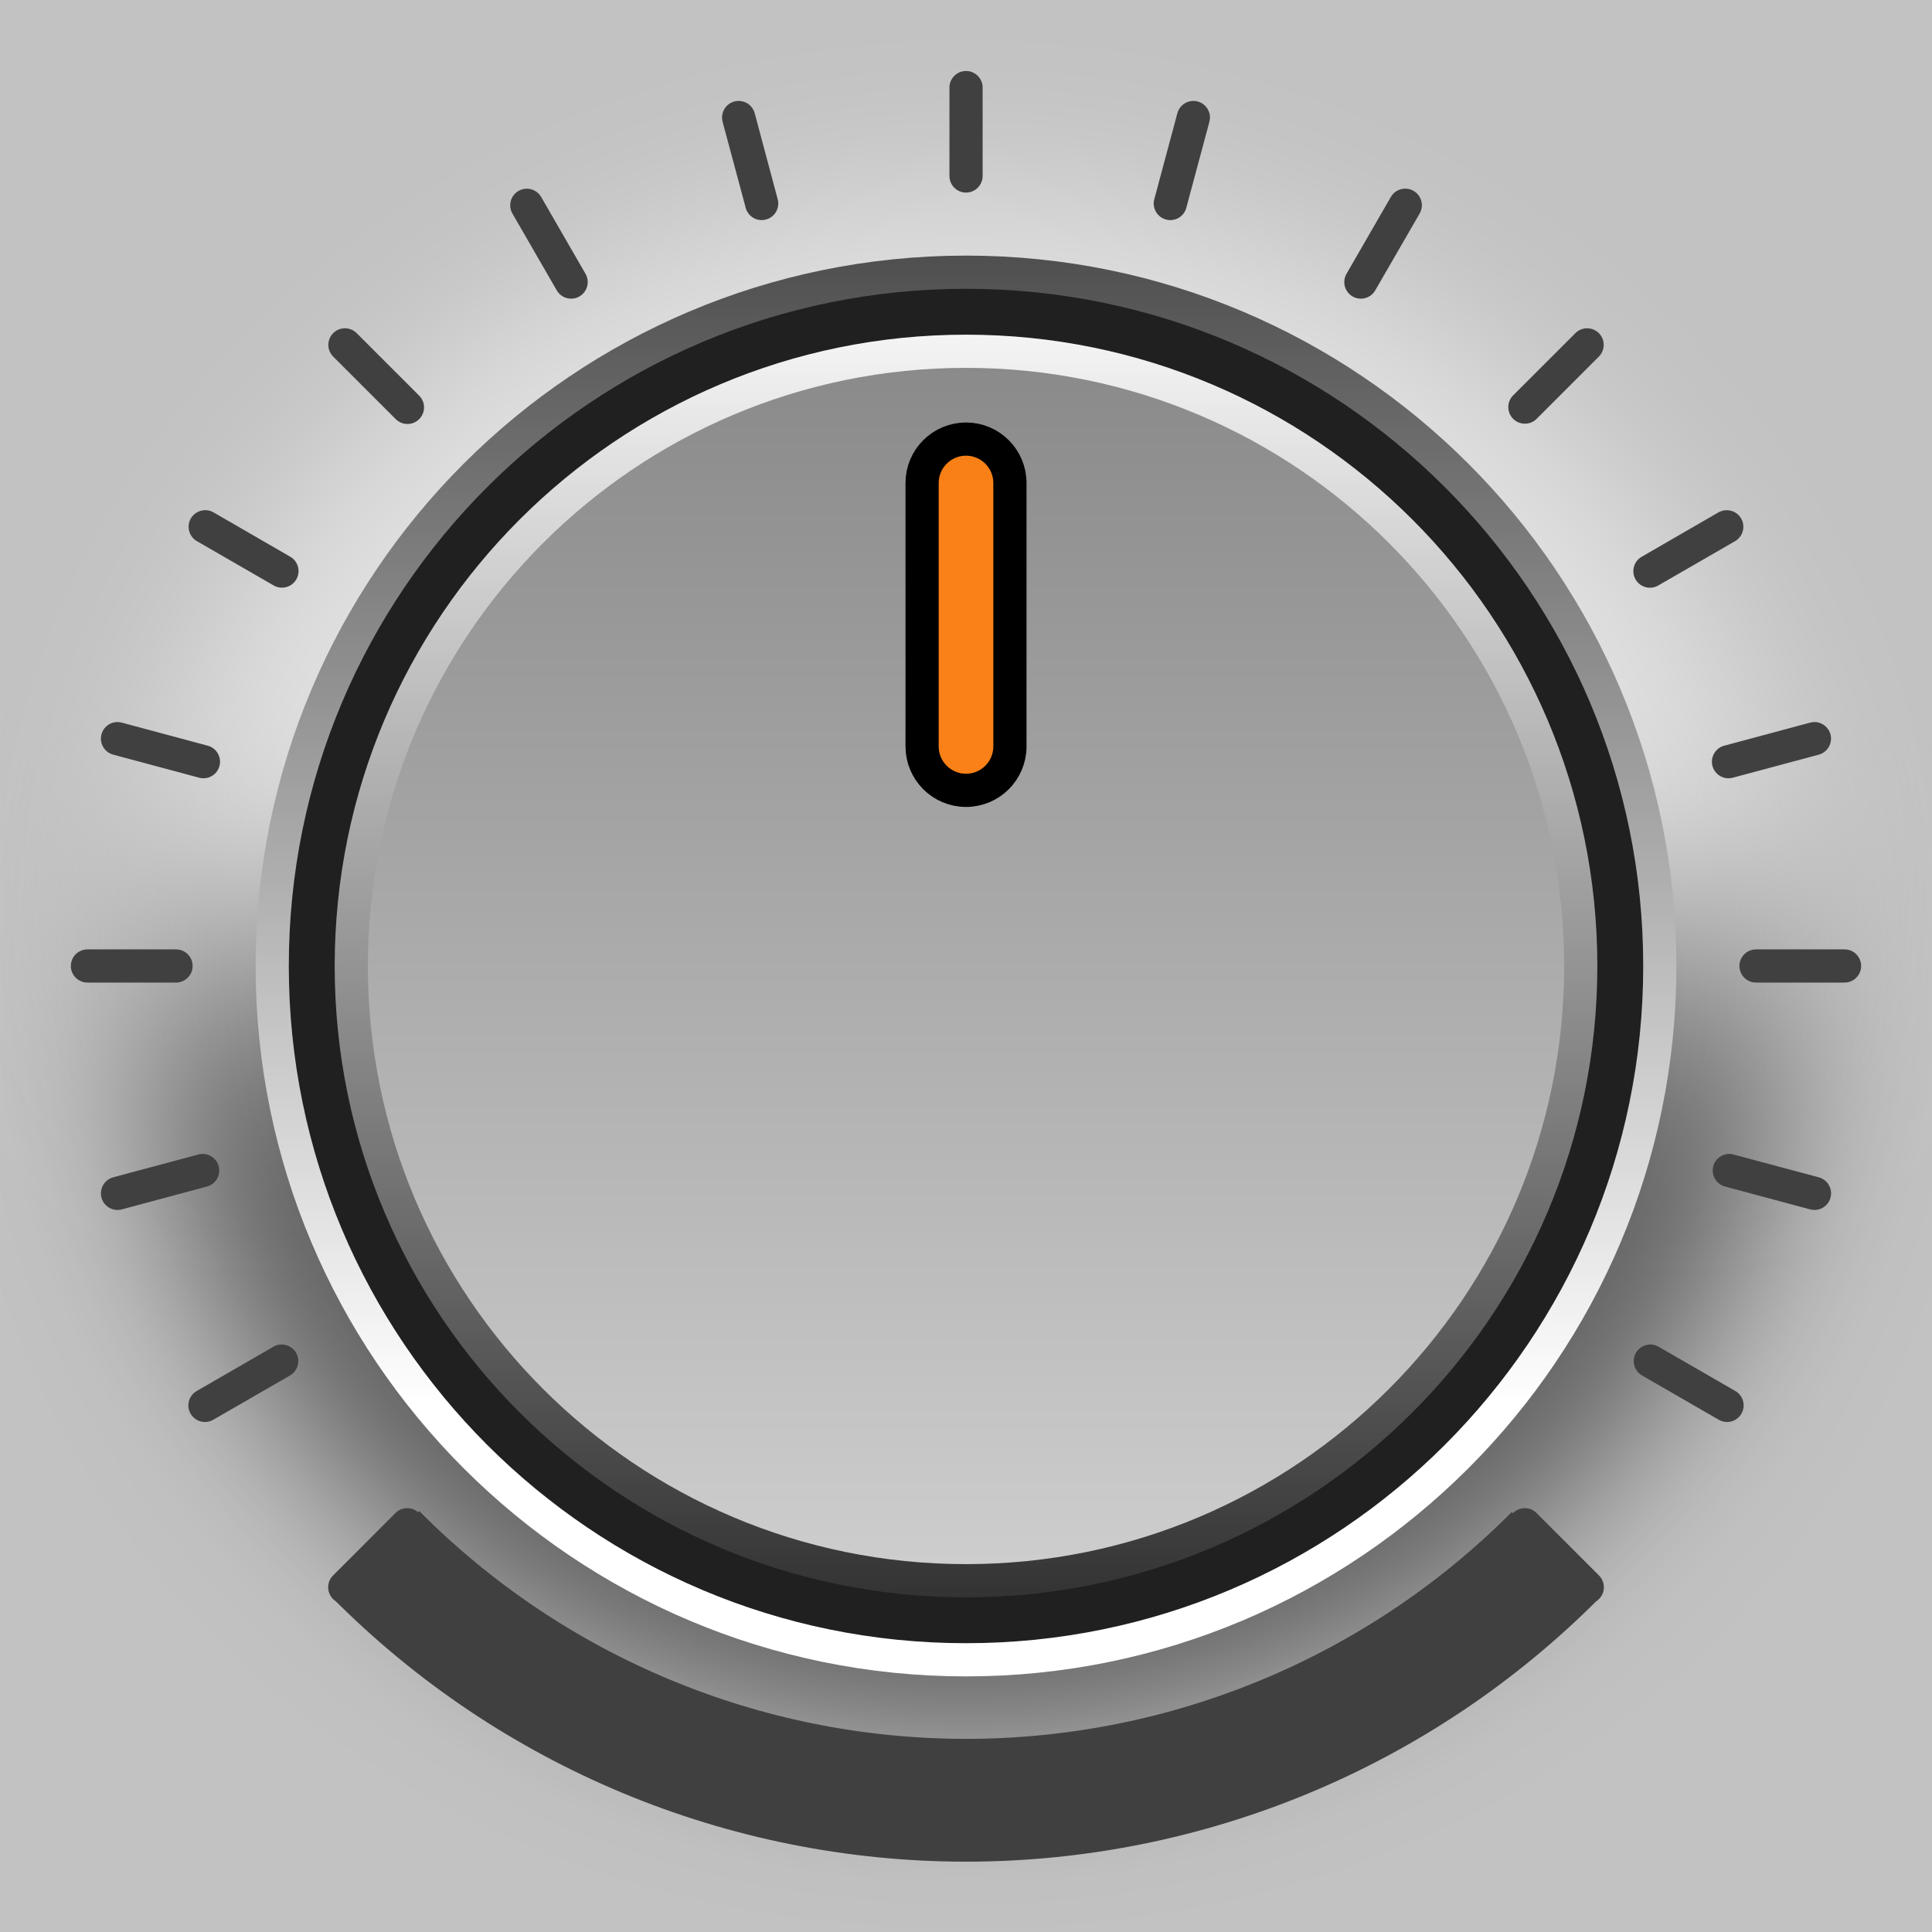
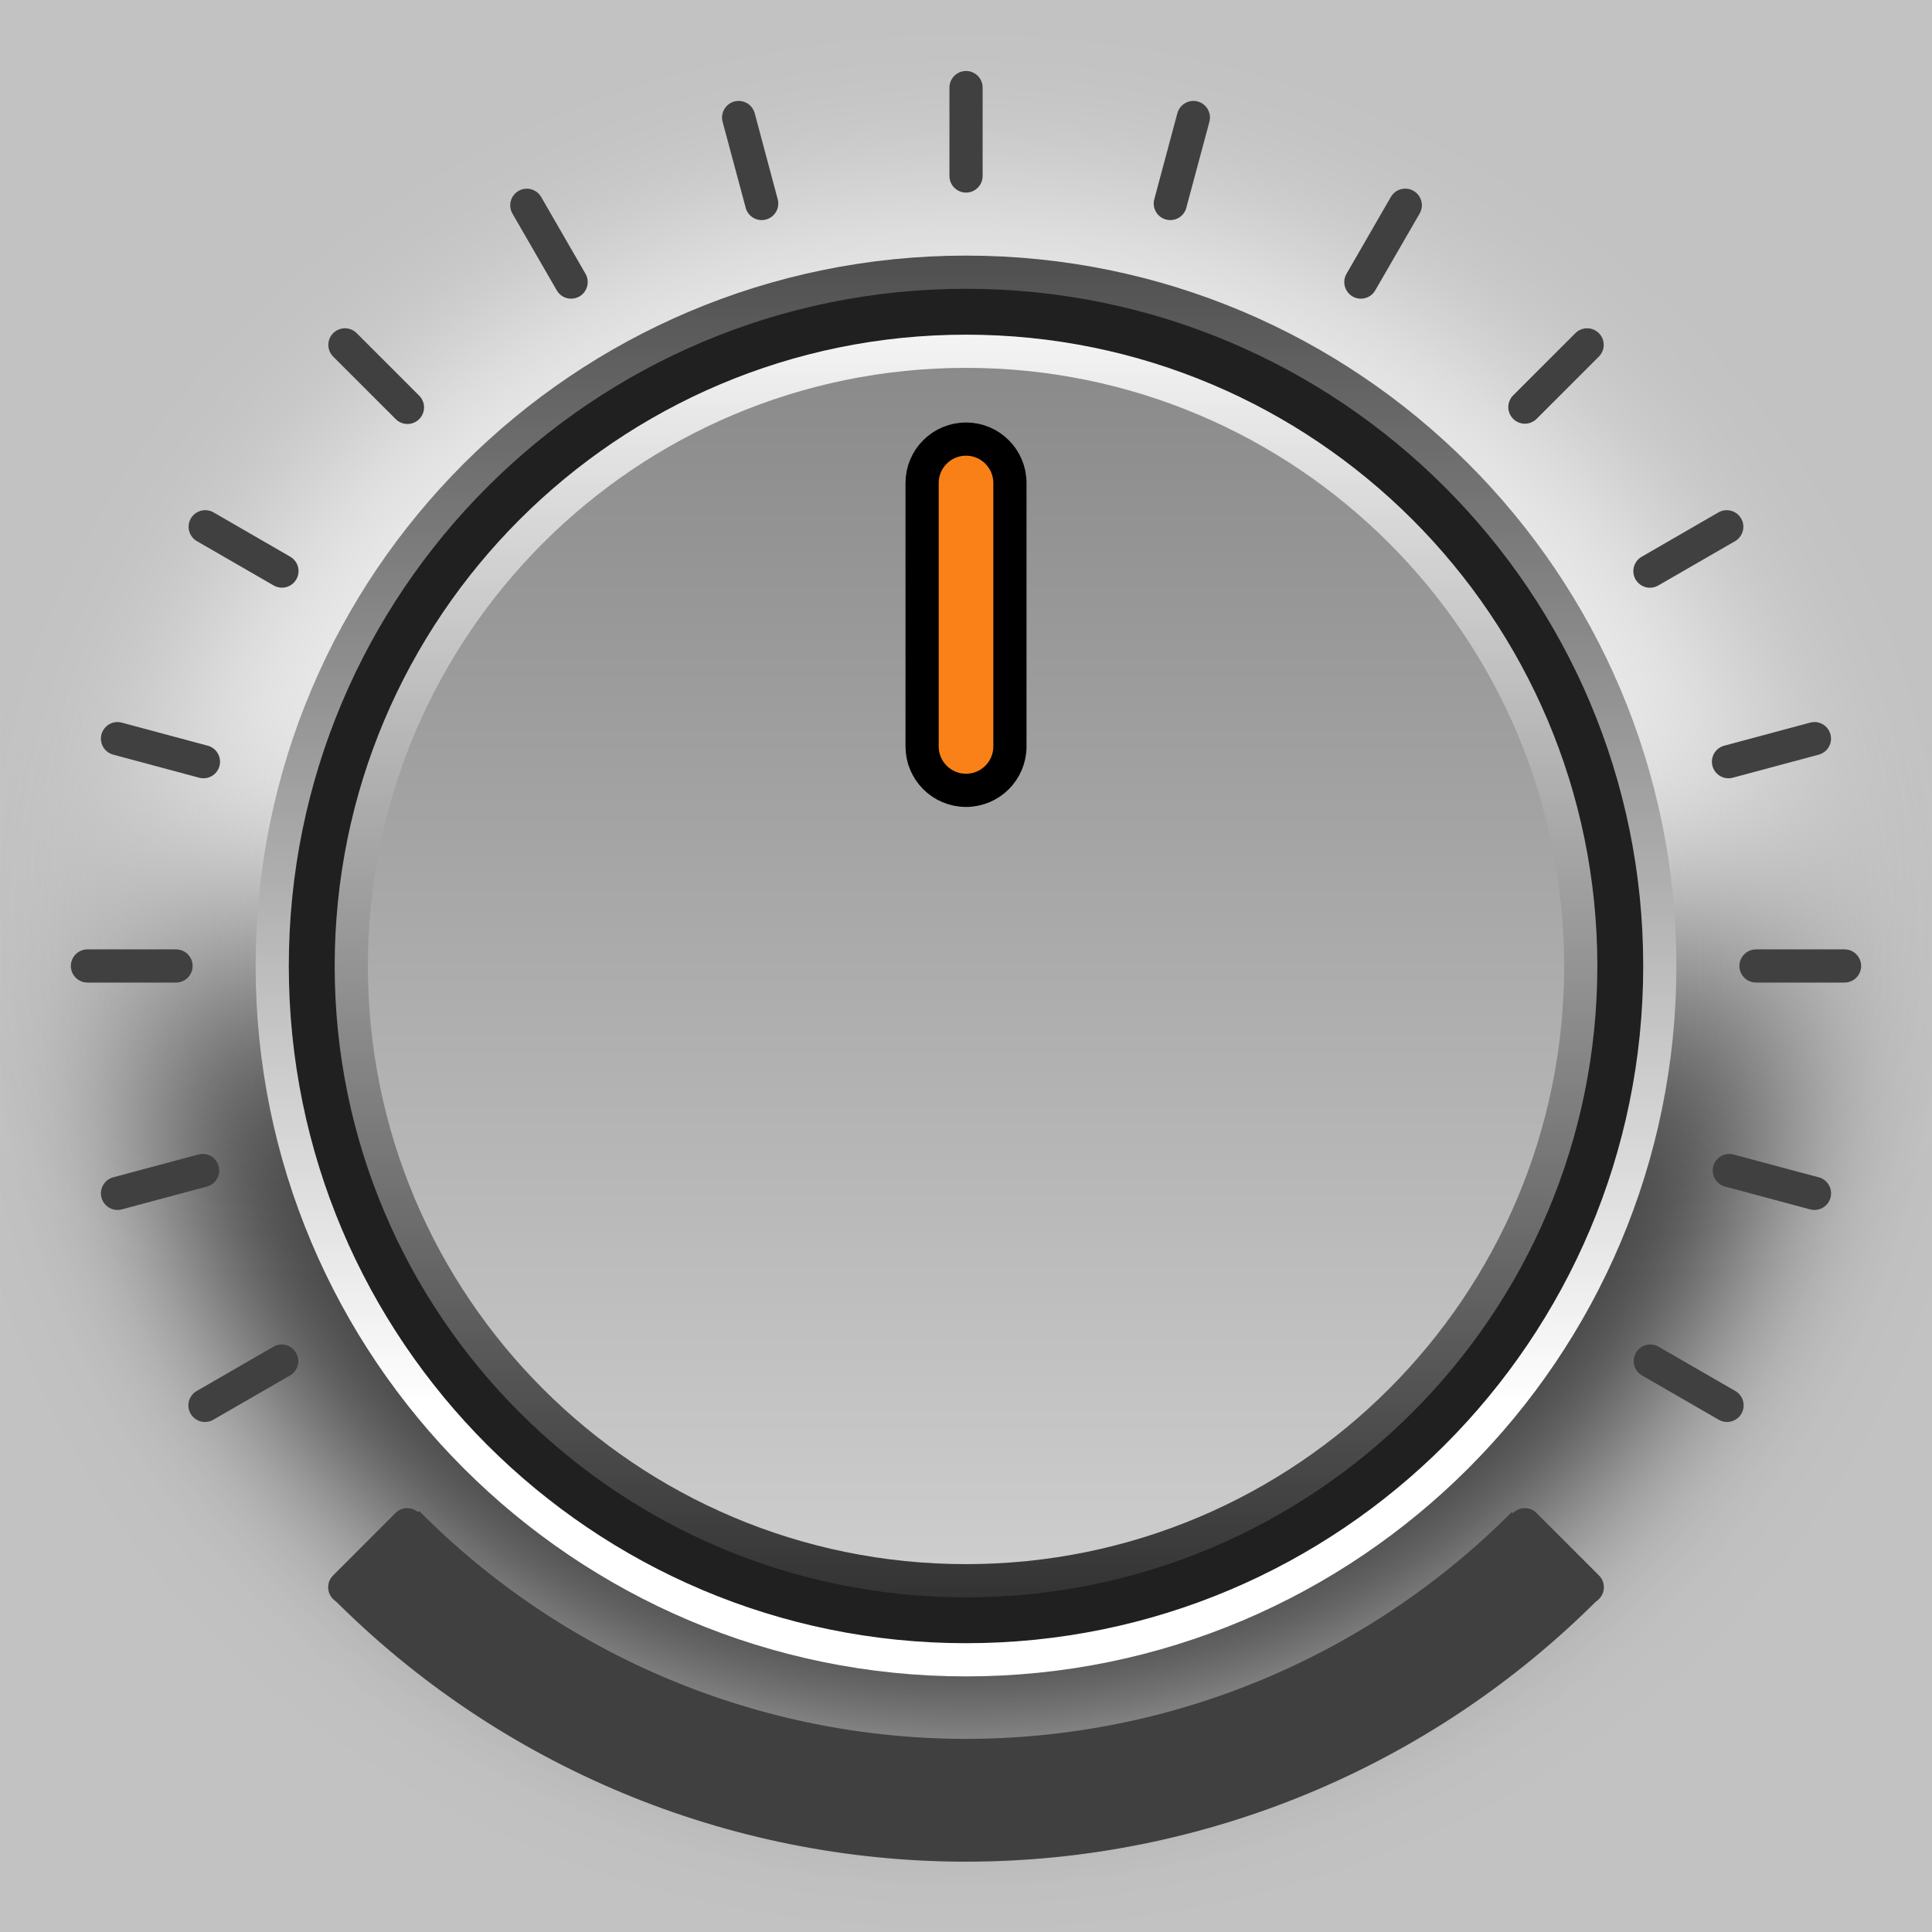
<svg xmlns="http://www.w3.org/2000/svg" xmlns:xlink="http://www.w3.org/1999/xlink" width="58.208mm" height="58.208mm" viewBox="0 0 58.208 58.208" version="1.1" id="svg8">
  <defs id="defs2">
    <linearGradient id="knob_outline">
      <stop id="stop4952" offset="0" style="stop-color:#000000;stop-opacity:1" />
      <stop id="stop4954" offset="1" style="stop-color:#ffffff;stop-opacity:1" />
    </linearGradient>
    <linearGradient xlink:href="#knob_outline" id="linearGradient6107" gradientUnits="userSpaceOnUse" x1="115.094" y1="152.802" x2="115.094" y2="144.865" gradientTransform="translate(-4.8795183e-7,-2.5389364e-6)" />
    <filter style="color-interpolation-filters:sRGB" id="filter6861" x="-0.116" width="1.232" y="-0.124" height="1.249">
      <feGaussianBlur stdDeviation="1.918" id="feGaussianBlur6863" />
    </filter>
    <linearGradient xlink:href="#knob_outline" id="linearGradient10315" gradientUnits="userSpaceOnUse" gradientTransform="matrix(1.0534,0,0,1.0534,-3.288238,-79.1026)" x1="113.637" y1="108.378" x2="113.637" y2="156.1" />
    <linearGradient xlink:href="#knob_outline" id="linearGradient3075" x1="121.708" y1="-20.5" x2="121.708" y2="117.083" gradientUnits="userSpaceOnUse" />
    <linearGradient xlink:href="#knob_outline" id="linearGradient3083" x1="132.292" y1="101.208" x2="132.292" y2="50.938" gradientUnits="userSpaceOnUse" />
  </defs>
  <g id="layer1" style="opacity:1" transform="translate(-84.66667,-43.00003)">
    <rect style="display:inline;opacity:1;fill:#c2c2c2;fill-opacity:1;stroke:none;stroke-width:0.875;stroke-linecap:round;stroke-linejoin:round;stroke-miterlimit:4;stroke-dasharray:none;stroke-dashoffset:0;stroke-opacity:1" id="rect4532" width="58.208" height="58.208" x="84.667" y="43" />
-     <ellipse style="display:inline;opacity:0.5;fill:url(#linearGradient6107);fill-opacity:1;stroke:none;stroke-width:1;stroke-linecap:round;stroke-linejoin:round;stroke-miterlimit:4;stroke-dasharray:none;stroke-dashoffset:0;stroke-opacity:1;filter:url(#filter6861)" id="path4522-3-0" cx="115.094" cy="148.833" rx="19.844" ry="18.521" transform="matrix(1.258583,0,0,1.258583,-31.08416,-115.2149)" />
+     <ellipse style="display:inline;opacity:0.667;fill:url(#linearGradient6107);fill-opacity:1;stroke:none;stroke-width:1;stroke-linecap:round;stroke-linejoin:round;stroke-miterlimit:4;stroke-dasharray:none;stroke-dashoffset:0;stroke-opacity:1;filter:url(#filter6861)" id="path4522-3-0" cx="115.094" cy="148.833" rx="19.844" ry="18.521" transform="matrix(1.258583,0,0,1.258583,-31.08416,-115.2149)" />
    <circle r="20.903" cy="72.104" cx="113.771" id="circle10305" style="display:inline;opacity:1;fill:#202020;fill-opacity:1;stroke:url(#linearGradient10315);stroke-width:1;stroke-linecap:round;stroke-linejoin:round;stroke-miterlimit:4;stroke-dasharray:none;stroke-dashoffset:0;stroke-opacity:1" />
    <circle style="display:inline;opacity:1;fill:url(#linearGradient3075);fill-opacity:1;stroke:url(#linearGradient3083);stroke-width:1;stroke-linecap:round;stroke-linejoin:round;stroke-miterlimit:4;stroke-dasharray:none;stroke-dashoffset:0;stroke-opacity:1" id="path10231" cx="113.771" cy="72.104" r="18.521" />
    <path style="color:#000000;font-style:normal;font-variant:normal;font-weight:normal;font-stretch:normal;font-size:medium;line-height:normal;font-family:sans-serif;font-variant-ligatures:normal;font-variant-position:normal;font-variant-caps:normal;font-variant-numeric:normal;font-variant-alternates:normal;font-feature-settings:normal;text-indent:0;text-align:start;text-decoration:none;text-decoration-line:none;text-decoration-style:solid;text-decoration-color:#000000;letter-spacing:normal;word-spacing:normal;text-transform:none;writing-mode:lr-tb;direction:ltr;text-orientation:mixed;dominant-baseline:auto;baseline-shift:baseline;text-anchor:start;white-space:normal;shape-padding:0;clip-rule:nonzero;display:inline;overflow:visible;visibility:visible;opacity:1;isolation:auto;mix-blend-mode:normal;color-interpolation:sRGB;color-interpolation-filters:linearRGB;solid-color:#000000;solid-opacity:1;vector-effect:none;fill:#404040;fill-opacity:1;fill-rule:evenodd;stroke:none;stroke-width:3.78;stroke-linecap:round;stroke-linejoin:miter;stroke-miterlimit:4;stroke-dasharray:none;stroke-dashoffset:0;stroke-opacity:1;color-rendering:auto;image-rendering:auto;shape-rendering:auto;text-rendering:auto;enable-background:accumulate" d="m 109.977,8.082 a 1.89,1.89 0 0 0 -0.004,0.002 1.89,1.89 0 0 0 -1.859,1.918 v 9.996 a 1.89,1.89 0 1 0 3.779,0 V 10.002 a 1.89,1.89 0 0 0 -1.916,-1.92 z m 26.006,3.41 a 1.89,1.89 0 0 0 -0.195,0.002 1.89,1.89 0 0 0 -1.727,1.424 l -2.592,9.664 a 1.89,1.89 0 1 0 3.646,0.973 l 2.592,-9.654 a 1.89,1.89 0 0 0 -1.725,-2.408 z m -51.824,0.002 a 1.89,1.89 0 0 0 -1.867,2.406 l 2.592,9.654 a 1.89,1.89 0 1 0 3.646,-0.973 l -2.584,-9.664 a 1.89,1.89 0 0 0 -1.787,-1.424 z m 75.871,9.986 a 1.89,1.89 0 0 0 -1.668,0.975 l -4.998,8.66 a 1.89,1.89 0 1 0 3.271,1.889 l 5.004,-8.658 a 1.89,1.89 0 0 0 -1.609,-2.865 z m -100.113,0.008 a 1.89,1.89 0 0 0 -1.551,2.857 l 4.998,8.658 a 1.89,1.89 0 1 0 3.271,-1.889 L 61.637,22.455 A 1.89,1.89 0 0 0 59.916,21.488 Z M 39.27,37.381 a 1.89,1.89 0 0 0 -1.314,3.242 l 7.072,7.07 a 1.89,1.89 0 1 0 2.672,-2.672 l -7.072,-7.072 a 1.89,1.89 0 0 0 -1.357,-0.568 z m 141.406,0 a 1.89,1.89 0 0 0 -1.299,0.568 l -7.072,7.072 a 1.89,1.89 0 1 0 2.674,2.672 l 7.07,-7.07 a 1.89,1.89 0 0 0 -1.373,-3.242 z M 23.443,58.096 a 1.89,1.89 0 0 0 -0.99,3.543 l 8.658,4.998 a 1.89,1.89 0 1 0 1.891,-3.271 L 24.344,58.361 a 1.89,1.89 0 0 0 -0.9,-0.266 z m 173.244,0 a 1.89,1.89 0 0 0 -1.033,0.266 l -8.658,5.004 a 1.89,1.89 0 1 0 1.889,3.271 l 8.66,-4.998 A 1.89,1.89 0 0 0 196.688,58.096 Z M 13.336,82.219 a 1.89,1.89 0 0 0 -0.42,3.721 l 9.662,2.592 a 1.89,1.89 0 1 0 0.975,-3.646 l -9.654,-2.592 a 1.89,1.89 0 0 0 -0.562,-0.074 z m 193.273,0 a 1.89,1.89 0 0 0 -0.51,0.074 l -9.654,2.592 a 1.89,1.89 0 1 0 0.973,3.646 l 9.664,-2.592 A 1.89,1.89 0 0 0 206.609,82.219 Z M 10,108.107 a 1.89,1.89 0 1 0 0,3.779 h 10.002 a 1.89,1.89 0 1 0 0,-3.779 z m 190.002,0 a 1.89,1.89 0 1 0 0,3.779 h 9.996 a 1.89,1.89 0 1 0 0,-3.779 z M 23.08,131.398 a 1.89,1.89 0 0 0 -0.502,0.072 l -9.662,2.584 a 1.892,1.892 0 1 0 0.982,3.654 l 9.654,-2.592 a 1.89,1.89 0 0 0 -0.473,-3.719 z m 173.785,0 a 1.89,1.89 0 0 0 -0.42,3.719 l 9.654,2.592 a 1.892,1.892 0 1 0 0.982,-3.654 l -9.664,-2.584 a 1.89,1.89 0 0 0 -0.553,-0.072 z M 32.143,153.098 a 1.89,1.89 0 0 0 -0.189,0.002 1.89,1.89 0 0 0 -0.842,0.266 l -8.658,4.998 a 1.89,1.89 0 1 0 1.891,3.27 l 8.658,-4.996 a 1.89,1.89 0 0 0 -0.859,-3.539 z m 155.848,0 a 1.89,1.89 0 0 0 -0.189,0.002 1.89,1.89 0 0 0 -0.805,3.537 l 8.658,4.996 a 1.89,1.89 0 1 0 1.891,-3.27 l -8.66,-4.998 a 1.89,1.89 0 0 0 -0.895,-0.268 z M 46.326,171.732 a 1.89,1.89 0 0 0 -1.299,0.568 l -7.072,7.072 a 1.89,1.89 0 1 0 2.672,2.672 l 7.072,-7.072 a 1.89,1.89 0 0 0 -1.373,-3.24 z m 127.293,0 a 1.89,1.89 0 0 0 -1.314,3.24 l 7.072,7.072 a 1.89,1.89 0 1 0 2.672,-2.672 l -7.07,-7.072 a 1.89,1.89 0 0 0 -1.359,-0.568 z" transform="matrix(0.2645833,0,0,0.2645833,84.66667,43.00003)" id="path10456" />
    <path style="display:inline;opacity:1;fill:none;fill-opacity:1;stroke:#404040;stroke-width:3.7;stroke-linecap:butt;stroke-linejoin:round;stroke-miterlimit:4;stroke-dasharray:none;stroke-dashoffset:0;stroke-opacity:1" id="path10765" d="m 131.524,89.861 a 25.047,25.047 0 0 1 -17.777,7.378 25.047,25.047 0 0 1 -17.763,-7.412" />
    <rect style="opacity:1;fill:#ff800f;fill-opacity:0.941;stroke:#000000;stroke-width:1;stroke-linecap:butt;stroke-linejoin:round;stroke-miterlimit:4;stroke-dasharray:none;stroke-dashoffset:0;stroke-opacity:1" id="rect893" width="2.646" height="10.583" x="112.448" y="56.229" ry="1.323" />
  </g>
</svg>
